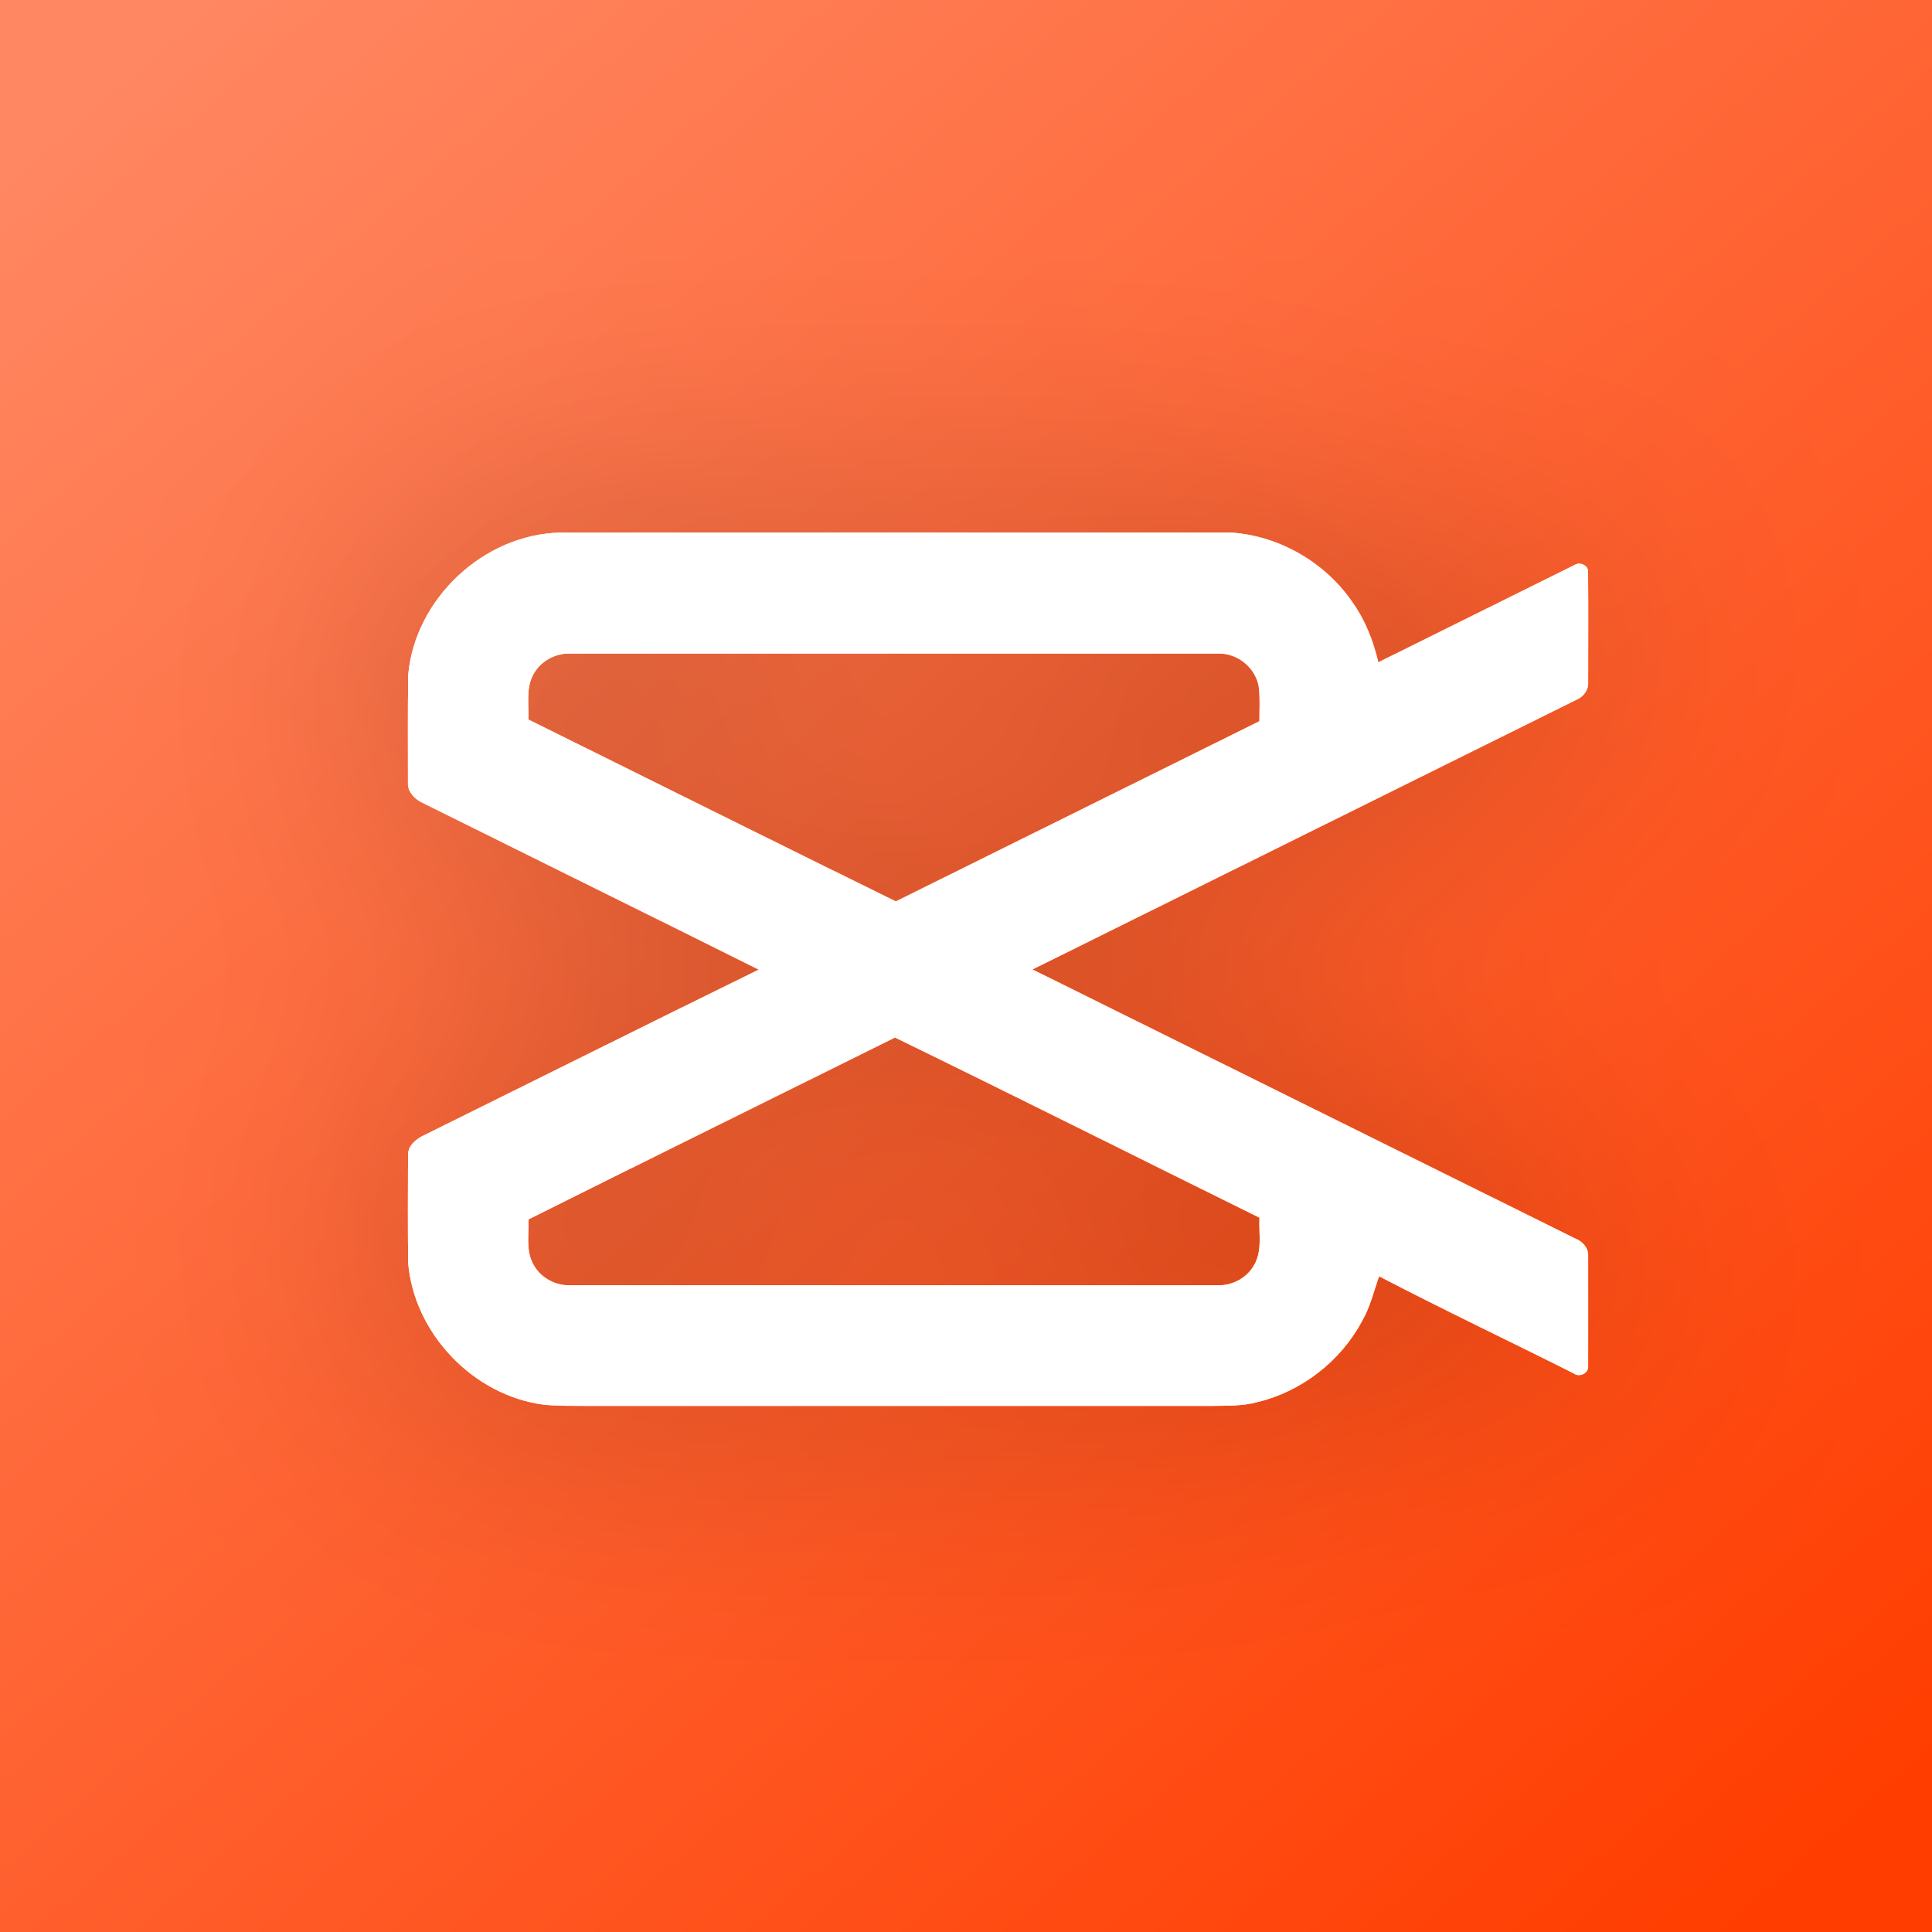
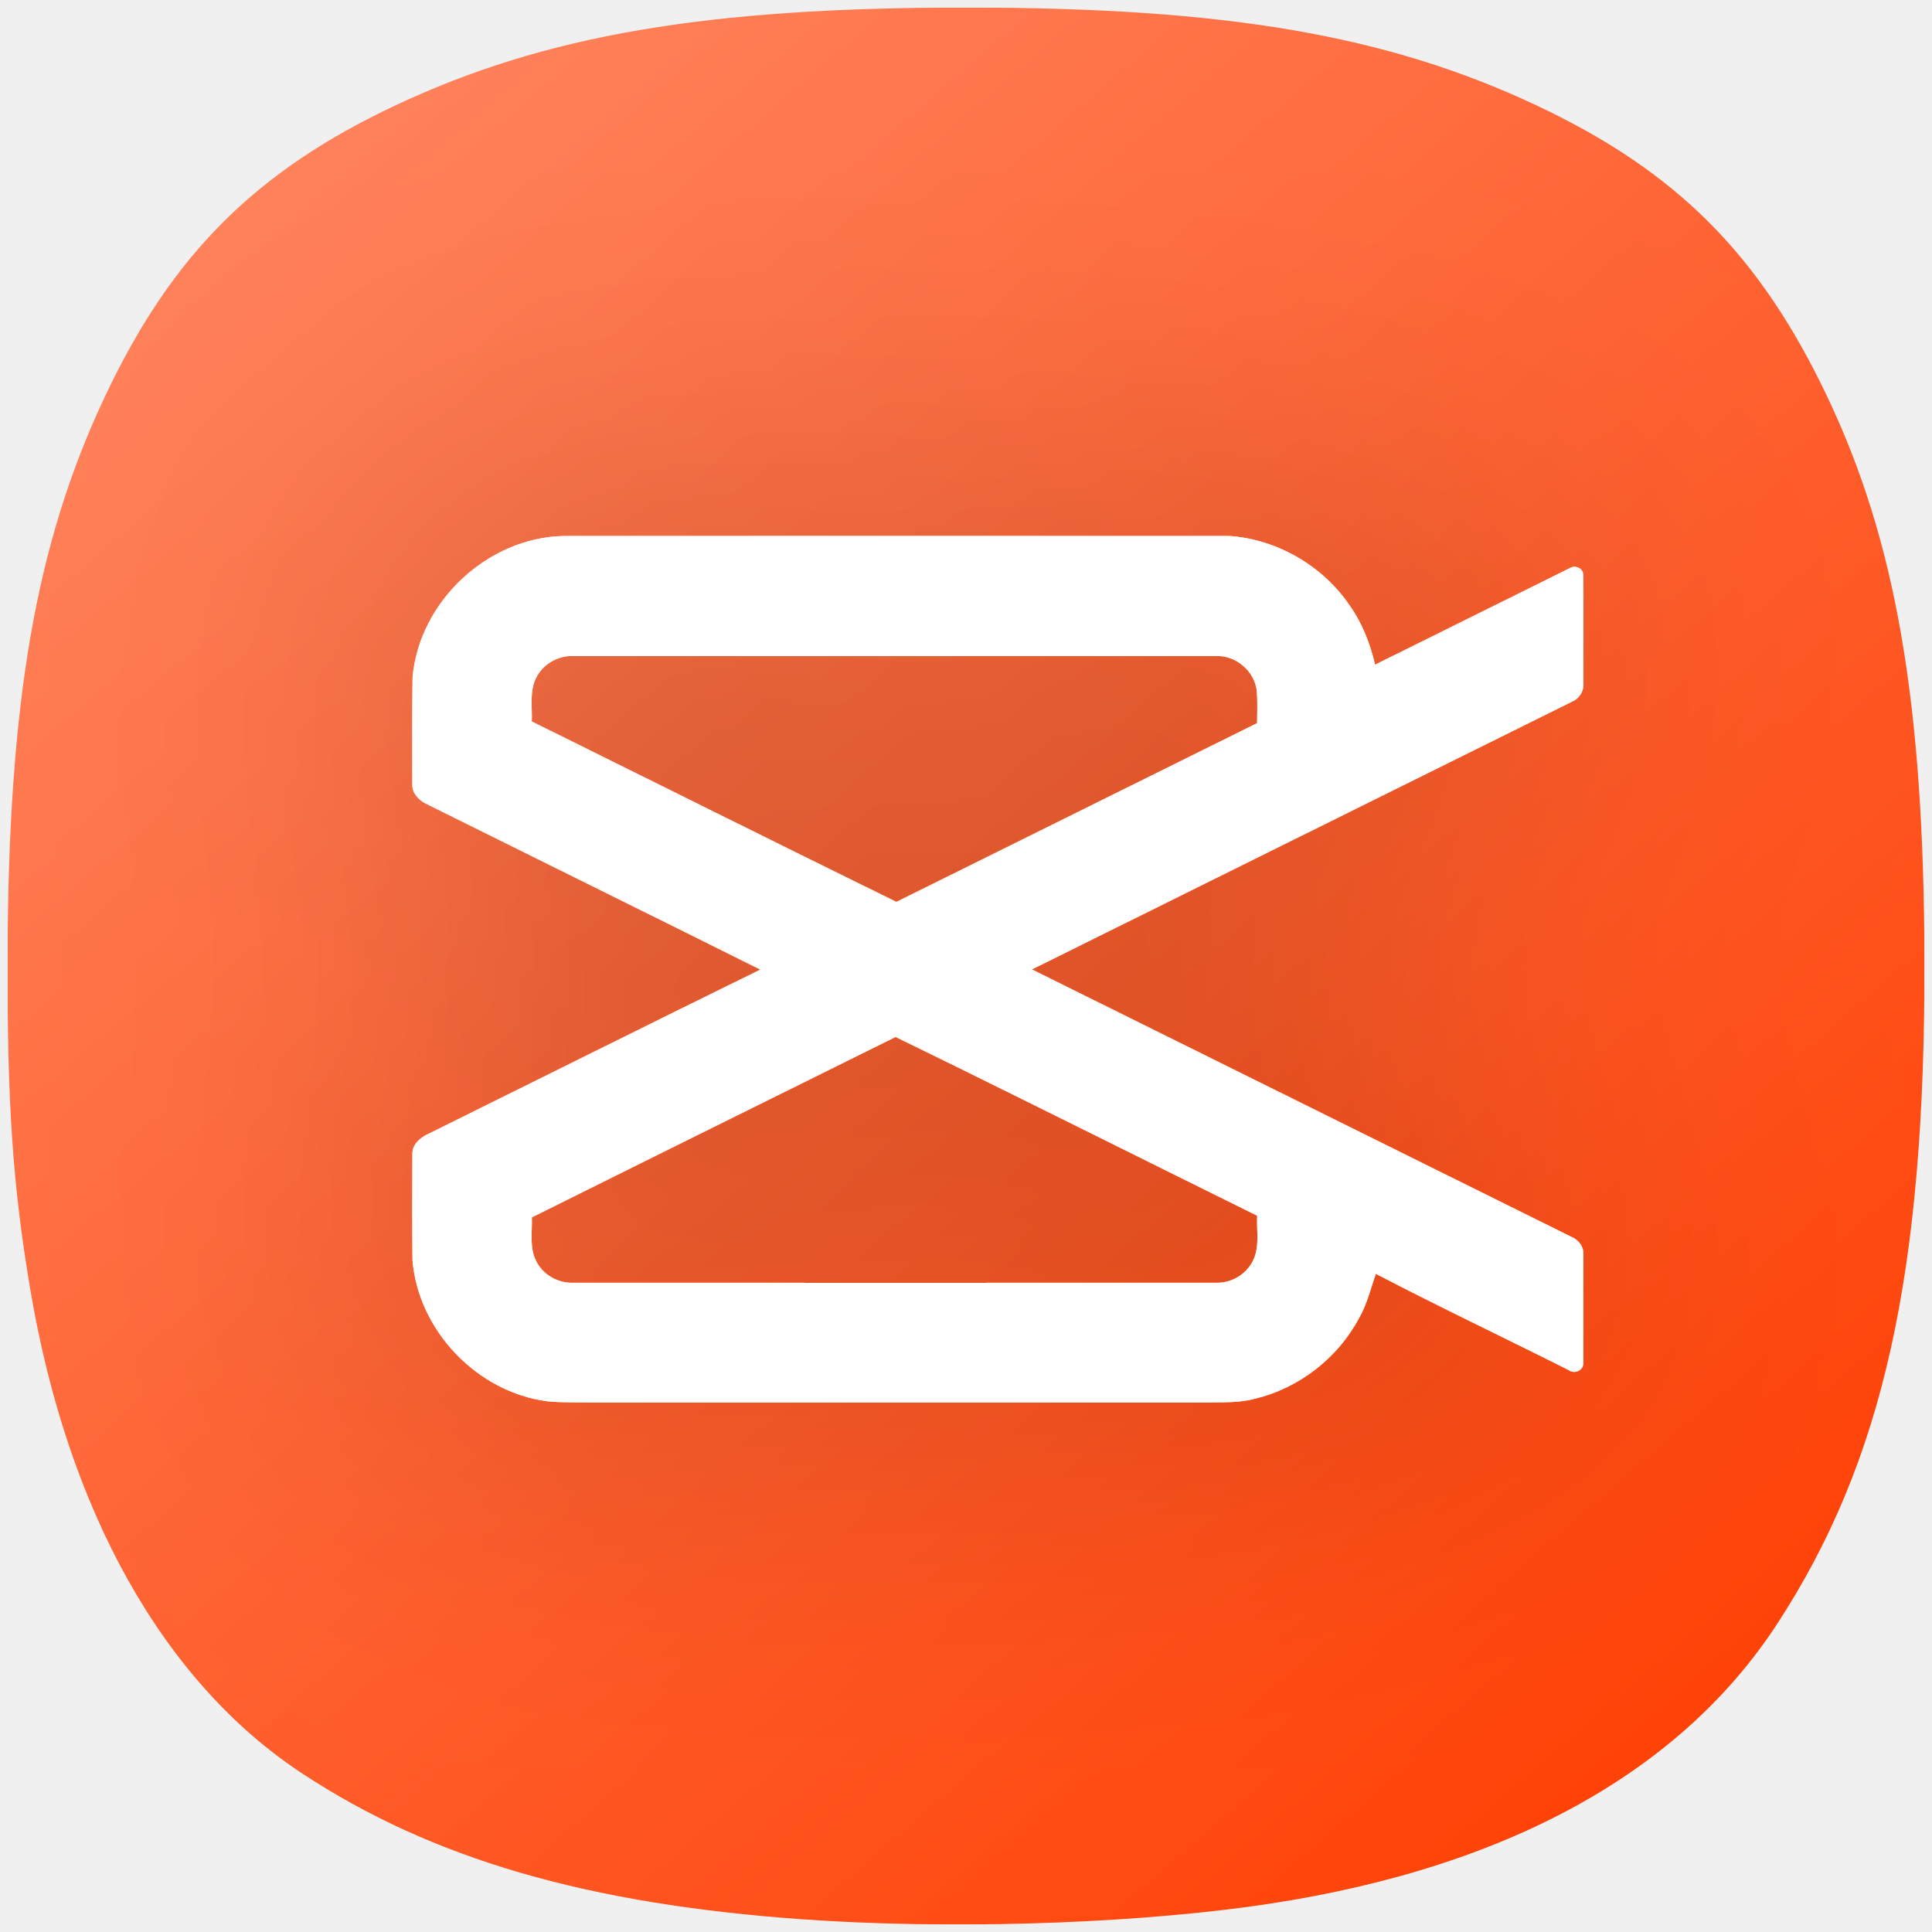
- <svg xmlns="http://www.w3.org/2000/svg" width="341" height="341" viewBox="0 0 341 341" fill="none">
-   <rect width="341" height="341" fill="url(#paint0_linear_71_232)" />
-   <g filter="url(#filter0_d_71_232)">
-     <path d="M280.308 120.41C280.308 113.875 280.352 107.355 280.294 100.835C280.265 99.808 278.95 99.172 278.068 99.649C266.473 105.403 254.864 111.157 243.27 116.911C242.388 113.152 240.971 109.494 238.73 106.343C233.945 99.317 225.892 94.632 217.406 94.011C177.923 93.996 138.427 93.996 98.945 94.011C85.413 94.271 73.225 105.677 72.055 119.152C71.968 125.455 72.011 131.773 72.011 138.076C71.881 139.594 73.037 140.88 74.309 141.56C94.173 151.434 114.081 161.236 133.945 171.139C114.225 180.811 94.578 190.627 74.888 200.357C73.514 200.979 72.025 202.164 72.025 203.812C71.997 210.13 71.982 216.448 72.04 222.78C73.023 235.343 83.577 246.345 96.067 247.936C98.554 248.167 101.041 248.123 103.527 248.138H213.951C216.611 248.094 219.314 248.181 221.902 247.473C229.709 245.608 236.59 240.273 240.378 233.203C241.824 230.731 242.46 227.912 243.414 225.252C254.748 231.165 266.328 236.644 277.75 242.398C278.762 243.164 280.41 242.412 280.308 241.082C280.308 234.562 280.323 228.027 280.308 221.493C280.28 220.163 279.268 219.107 278.082 218.63C246.117 202.8 214.167 186.94 182.202 171.11C214.225 155.222 246.276 139.362 278.299 123.473C279.499 122.968 280.395 121.74 280.308 120.41ZM222.307 214.916C222.162 217.691 222.841 220.727 221.381 223.257C220.152 225.484 217.651 226.886 215.121 226.857C176.969 226.872 138.802 226.857 100.636 226.857C97.947 226.959 95.258 225.455 94.058 223.041C92.785 220.627 93.364 217.822 93.262 215.219C114.804 204.463 136.402 193.823 157.972 183.11C179.456 193.577 200.867 204.333 222.307 214.916ZM222.292 127.306C200.896 137.903 179.499 148.5 158.117 159.111C136.46 148.471 114.876 137.715 93.248 127.002C93.364 124.428 92.814 121.667 94 119.282C95.185 116.81 97.889 115.248 100.621 115.35C138.774 115.35 176.926 115.335 215.078 115.35C218.562 115.249 221.844 118.053 222.234 121.537C222.393 123.46 222.307 125.383 222.292 127.306Z" fill="white" />
-     <path d="M280.308 120.41C280.308 113.875 280.352 107.355 280.294 100.835C280.265 99.808 278.95 99.172 278.068 99.649C266.473 105.403 254.864 111.157 243.27 116.911C242.388 113.152 240.971 109.494 238.73 106.343C233.945 99.317 225.892 94.632 217.406 94.011C177.923 93.996 138.427 93.996 98.945 94.011C85.413 94.271 73.225 105.677 72.055 119.152C71.968 125.455 72.011 131.773 72.011 138.076C71.881 139.594 73.037 140.88 74.309 141.56C94.173 151.434 114.081 161.236 133.945 171.139C114.225 180.811 94.578 190.627 74.888 200.357C73.514 200.979 72.025 202.164 72.025 203.812C71.997 210.13 71.982 216.448 72.04 222.78C73.023 235.343 83.577 246.345 96.067 247.936C98.554 248.167 101.041 248.123 103.527 248.138H213.951C216.611 248.094 219.314 248.181 221.902 247.473C229.709 245.608 236.59 240.273 240.378 233.203C241.824 230.731 242.46 227.912 243.414 225.252C254.748 231.165 266.328 236.644 277.75 242.398C278.762 243.164 280.41 242.412 280.308 241.082C280.308 234.562 280.323 228.027 280.308 221.493C280.28 220.163 279.268 219.107 278.082 218.63C246.117 202.8 214.167 186.94 182.202 171.11C214.225 155.222 246.276 139.362 278.299 123.473C279.499 122.968 280.395 121.74 280.308 120.41ZM222.307 214.916C222.162 217.691 222.841 220.727 221.381 223.257C220.152 225.484 217.651 226.886 215.121 226.857C176.969 226.872 138.802 226.857 100.636 226.857C97.947 226.959 95.258 225.455 94.058 223.041C92.785 220.627 93.364 217.822 93.262 215.219C114.804 204.463 136.402 193.823 157.972 183.11C179.456 193.577 200.867 204.333 222.307 214.916ZM222.292 127.306C200.896 137.903 179.499 148.5 158.117 159.111C136.46 148.471 114.876 137.715 93.248 127.002C93.364 124.428 92.814 121.667 94 119.282C95.185 116.81 97.889 115.248 100.621 115.35C138.774 115.35 176.926 115.335 215.078 115.35C218.562 115.249 221.844 118.053 222.234 121.537C222.393 123.46 222.307 125.383 222.292 127.306Z" fill="white" />
+ <svg xmlns="http://www.w3.org/2000/svg" width="256" height="256" viewBox="0 0 256 256" fill="none">
+   <mask id="mask0_83_233" style="mask-type:alpha" maskUnits="userSpaceOnUse" x="1" y="1" width="254" height="254">
+     <path d="M106.429 254.324C77.804 252.299 57.286 246.329 40.076 235.018C21.657 222.911 8.94 200.243 3.984 170.687C1.693 157.021 0.963 146.366 1.001 127.164C1.07 93.081 4.727 71.961 13.937 52.468C22.776 33.762 33.851 22.679 52.44 13.942C72.184 4.661 93.555 1 127.994 1C162.433 1 183.803 4.661 203.548 13.942C222.119 22.672 233.122 33.673 242.078 52.468C251.216 71.645 254.915 93.034 254.999 127.164C255.1 168.687 249.55 193.658 235.416 215.277C222.216 235.466 198.18 248.266 165.151 252.695C147.932 255.004 125.031 255.639 106.429 254.324Z" fill="white" />
+   </mask>
+   <g mask="url(#mask0_83_233)">
+     <rect x="1" y="1" width="254.001" height="254.001" fill="url(#paint0_linear_83_233)" />
+     <g filter="url(#filter0_d_83_233)">
+       <path d="M209.792 90.689C209.792 85.822 209.824 80.966 209.781 76.109C209.76 75.344 208.78 74.87 208.123 75.225C199.486 79.511 190.839 83.797 182.203 88.083C181.546 85.284 180.491 82.559 178.821 80.211C175.257 74.978 169.259 71.489 162.938 71.026C133.529 71.015 104.109 71.015 74.7 71.026C64.621 71.22 55.543 79.716 54.671 89.752C54.606 94.448 54.639 99.153 54.639 103.848C54.542 104.979 55.403 105.937 56.351 106.444C71.147 113.798 85.975 121.1 100.771 128.476C86.082 135.68 71.448 142.992 56.781 150.239C55.758 150.702 54.649 151.586 54.649 152.813C54.628 157.519 54.617 162.225 54.66 166.941C55.392 176.299 63.253 184.494 72.557 185.679C74.409 185.851 76.262 185.819 78.114 185.829H160.364C162.346 185.797 164.359 185.862 166.287 185.334C172.102 183.945 177.228 179.971 180.049 174.705C181.126 172.864 181.6 170.764 182.31 168.782C190.753 173.187 199.378 177.268 207.886 181.554C208.64 182.125 209.867 181.565 209.792 180.574C209.792 175.717 209.802 170.85 209.792 165.982C209.77 164.992 209.016 164.206 208.133 163.85C184.324 152.059 160.526 140.246 136.716 128.454C160.569 116.619 184.443 104.806 208.295 92.972C209.189 92.595 209.856 91.68 209.792 90.689ZM166.588 161.083C166.481 163.151 166.987 165.412 165.899 167.297C164.983 168.955 163.121 170 161.236 169.978C132.818 169.989 104.389 169.978 75.96 169.978C73.957 170.054 71.954 168.934 71.06 167.136C70.113 165.337 70.543 163.248 70.468 161.31C86.513 153.298 102.601 145.372 118.668 137.393C134.67 145.189 150.619 153.201 166.588 161.083ZM166.577 95.826C150.64 103.719 134.702 111.613 118.776 119.517C102.644 111.591 86.567 103.579 70.457 95.6C70.543 93.683 70.134 91.626 71.017 89.849C71.9 88.008 73.914 86.845 75.949 86.92C104.368 86.92 132.786 86.91 161.204 86.92C163.799 86.845 166.243 88.934 166.534 91.529C166.653 92.962 166.588 94.394 166.577 95.826Z" fill="white" />
+       <path d="M209.792 90.689C209.792 85.822 209.824 80.966 209.781 76.109C209.76 75.344 208.78 74.87 208.123 75.225C199.486 79.511 190.839 83.797 182.203 88.083C181.546 85.284 180.491 82.559 178.821 80.211C175.257 74.978 169.259 71.489 162.938 71.026C133.529 71.015 104.109 71.015 74.7 71.026C64.621 71.22 55.543 79.716 54.671 89.752C54.606 94.448 54.639 99.153 54.639 103.848C54.542 104.979 55.403 105.937 56.351 106.444C71.147 113.798 85.975 121.1 100.771 128.476C86.082 135.68 71.448 142.992 56.781 150.239C55.758 150.702 54.649 151.586 54.649 152.813C54.628 157.519 54.617 162.225 54.66 166.941C55.392 176.299 63.253 184.494 72.557 185.679C74.409 185.851 76.262 185.819 78.114 185.829H160.364C162.346 185.797 164.359 185.862 166.287 185.334C172.102 183.945 177.228 179.971 180.049 174.705C181.126 172.864 181.6 170.764 182.31 168.782C190.753 173.187 199.378 177.268 207.886 181.554C208.64 182.125 209.867 181.565 209.792 180.574C209.792 175.717 209.802 170.85 209.792 165.982C209.77 164.992 209.016 164.206 208.133 163.85C184.324 152.059 160.526 140.246 136.716 128.454C160.569 116.619 184.443 104.806 208.295 92.972C209.189 92.595 209.856 91.68 209.792 90.689ZM166.588 161.083C166.481 163.151 166.987 165.412 165.899 167.297C164.983 168.955 163.121 170 161.236 169.978C132.818 169.989 104.389 169.978 75.96 169.978C73.957 170.054 71.954 168.934 71.06 167.136C70.113 165.337 70.543 163.248 70.468 161.31C86.513 153.298 102.601 145.372 118.668 137.393C134.67 145.189 150.619 153.201 166.588 161.083ZM166.577 95.826C150.64 103.719 134.702 111.613 118.776 119.517C102.644 111.591 86.567 103.579 70.457 95.6C70.543 93.683 70.134 91.626 71.017 89.849C71.9 88.008 73.914 86.845 75.949 86.92C104.368 86.92 132.786 86.91 161.204 86.92C163.799 86.845 166.243 88.934 166.534 91.529C166.653 92.962 166.588 94.394 166.577 95.826Z" fill="white" />
+     </g>
  </g>
  <defs>
-     <filter id="filter0_d_71_232" x="24" y="46" width="304.324" height="250.138" filterUnits="userSpaceOnUse" color-interpolation-filters="sRGB">
+     <filter id="filter0_d_83_233" x="6.63" y="23.018" width="251.173" height="210.812" filterUnits="userSpaceOnUse" color-interpolation-filters="sRGB">
      <feFlood flood-opacity="0" result="BackgroundImageFix" />
      <feColorMatrix in="SourceAlpha" type="matrix" values="0 0 0 0 0 0 0 0 0 0 0 0 0 0 0 0 0 0 127 0" result="hardAlpha" />
      <feOffset />
      <feGaussianBlur stdDeviation="24" />
      <feComposite in2="hardAlpha" operator="out" />
      <feColorMatrix type="matrix" values="0 0 0 0 0 0 0 0 0 0 0 0 0 0 0 0 0 0 0.25 0" />
-       <feBlend mode="normal" in2="BackgroundImageFix" result="effect1_dropShadow_71_232" />
-       <feBlend mode="normal" in="SourceGraphic" in2="effect1_dropShadow_71_232" result="shape" />
+       <feBlend mode="normal" in2="BackgroundImageFix" result="effect1_dropShadow_83_233" />
+       <feBlend mode="normal" in="SourceGraphic" in2="effect1_dropShadow_83_233" result="shape" />
    </filter>
-     <linearGradient id="paint0_linear_71_232" x1="22" y1="11" x2="307.5" y2="341" gradientUnits="userSpaceOnUse">
+     <linearGradient id="paint0_linear_83_233" x1="17.387" y1="9.194" x2="230.048" y2="255.001" gradientUnits="userSpaceOnUse">
      <stop stop-color="#FF8762" />
      <stop offset="1" stop-color="#FF3D00" />
    </linearGradient>
  </defs>
</svg>
